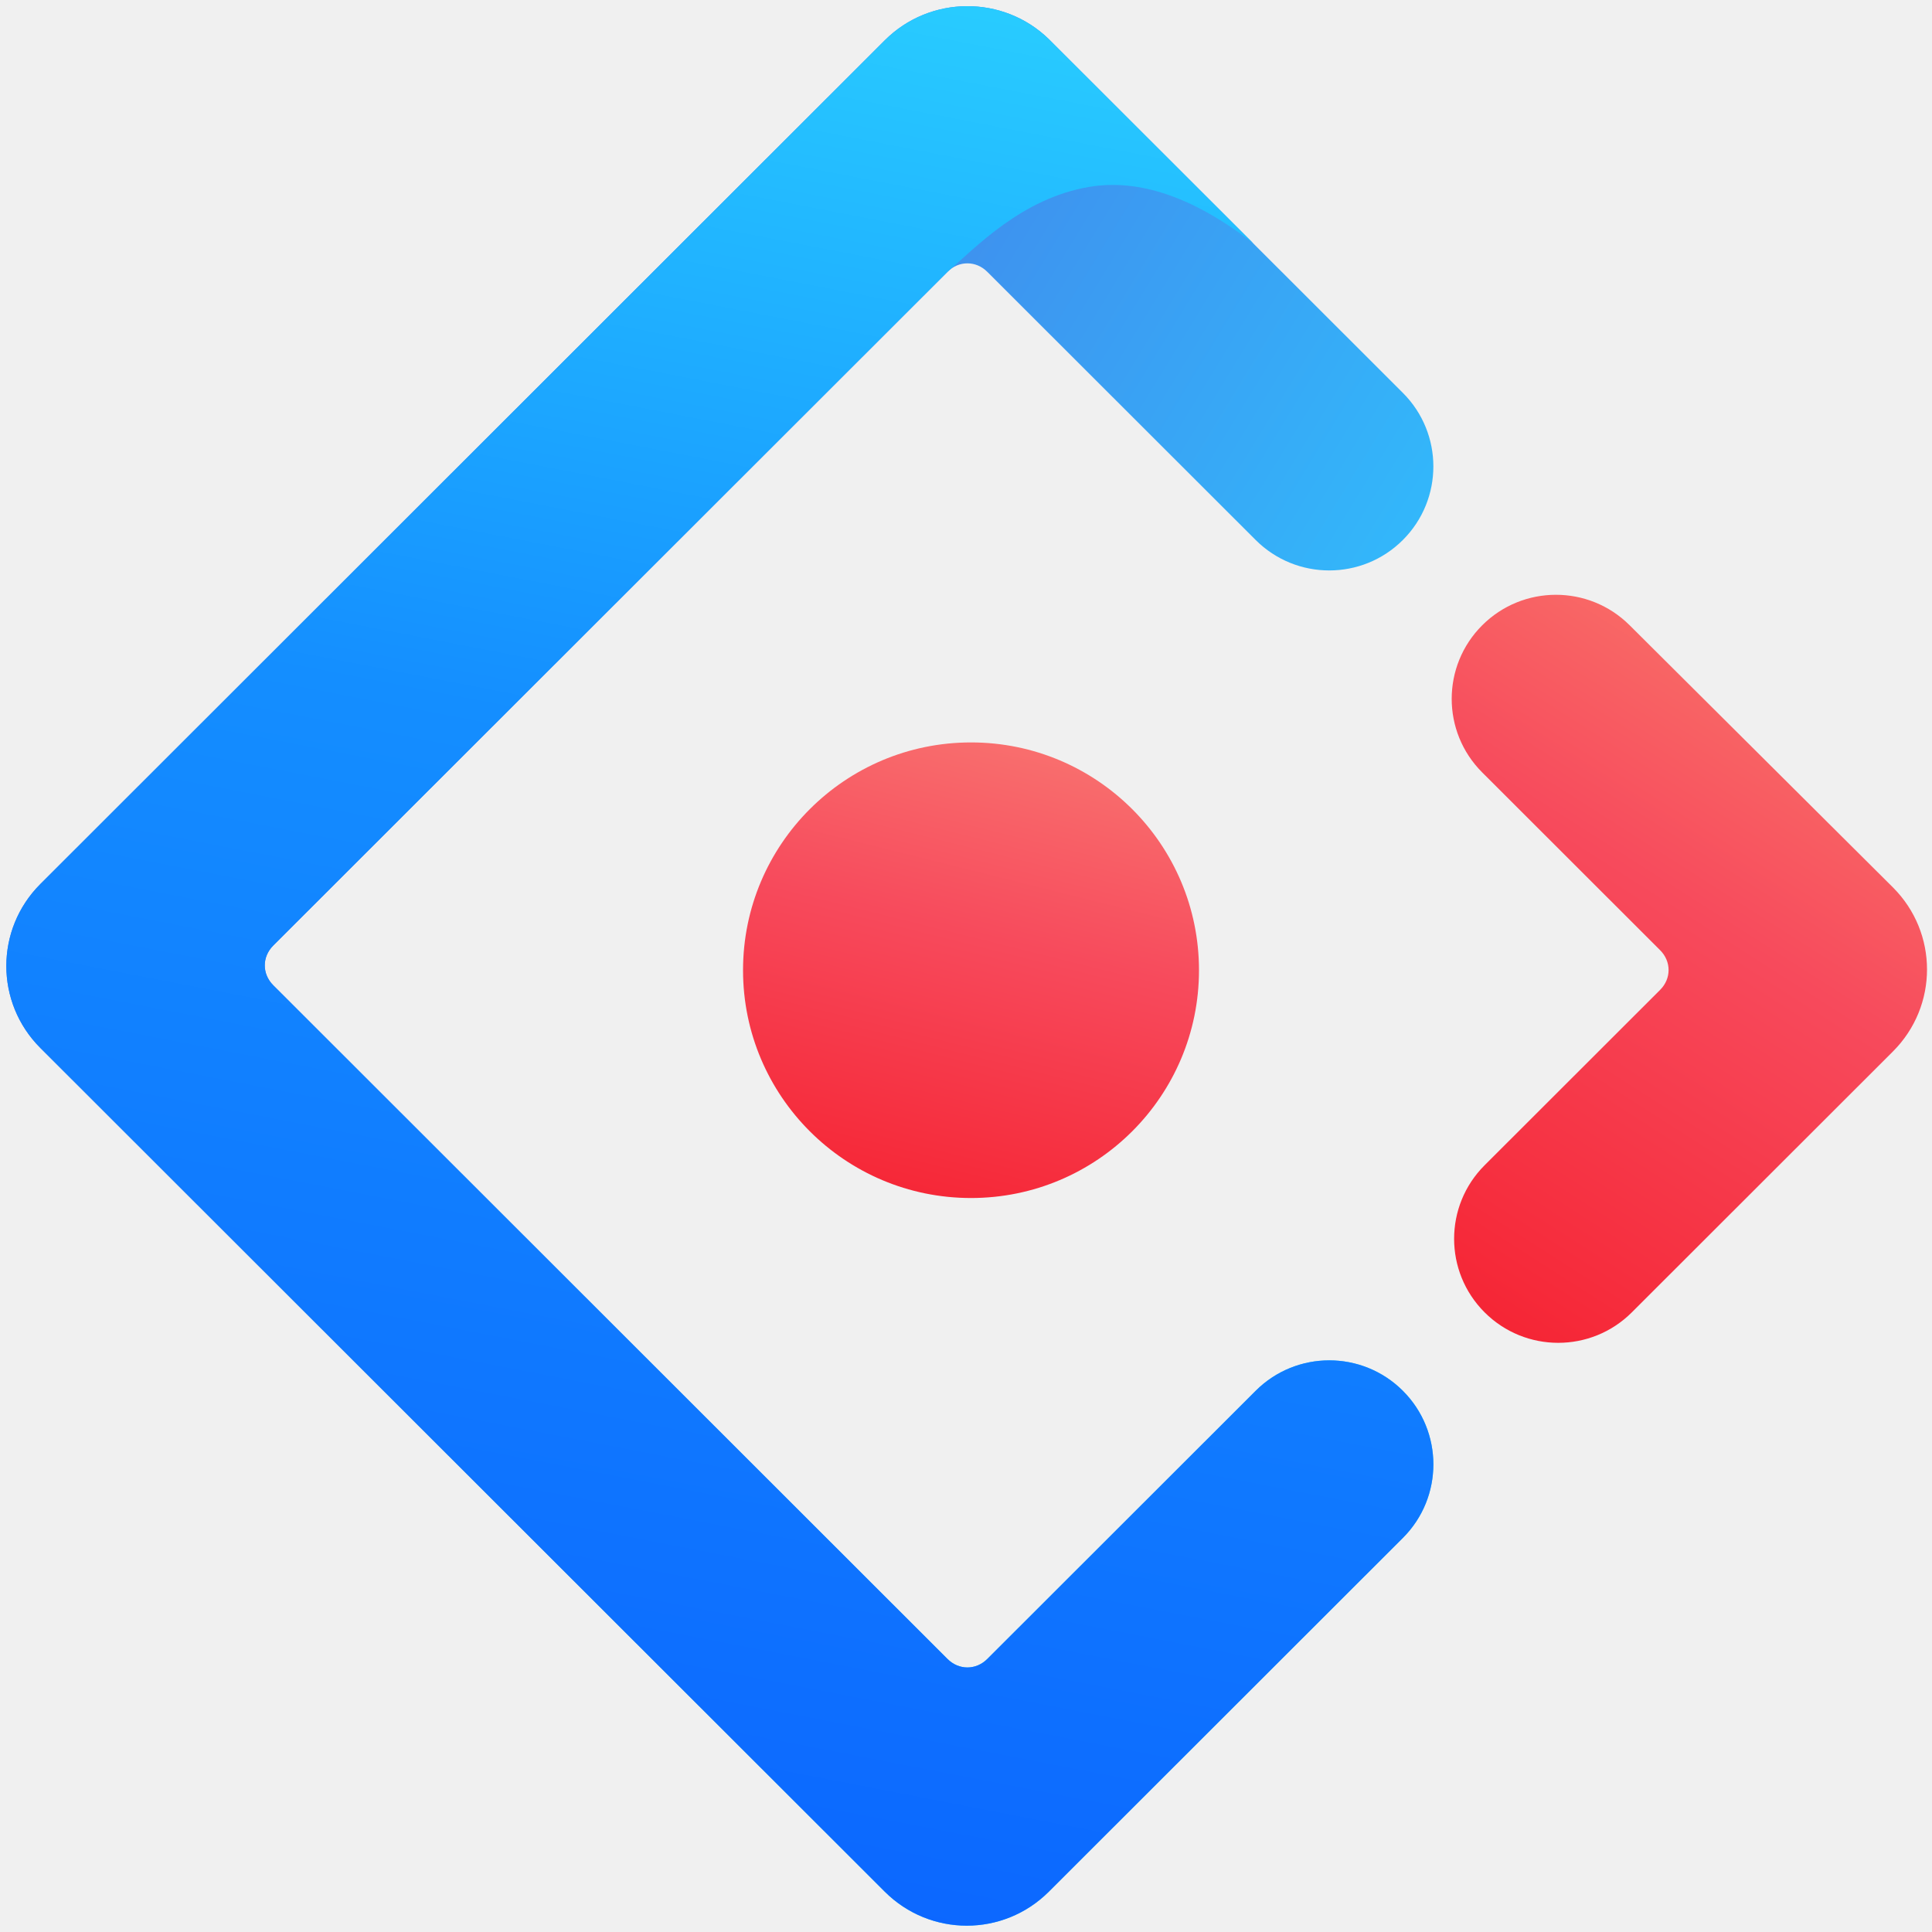
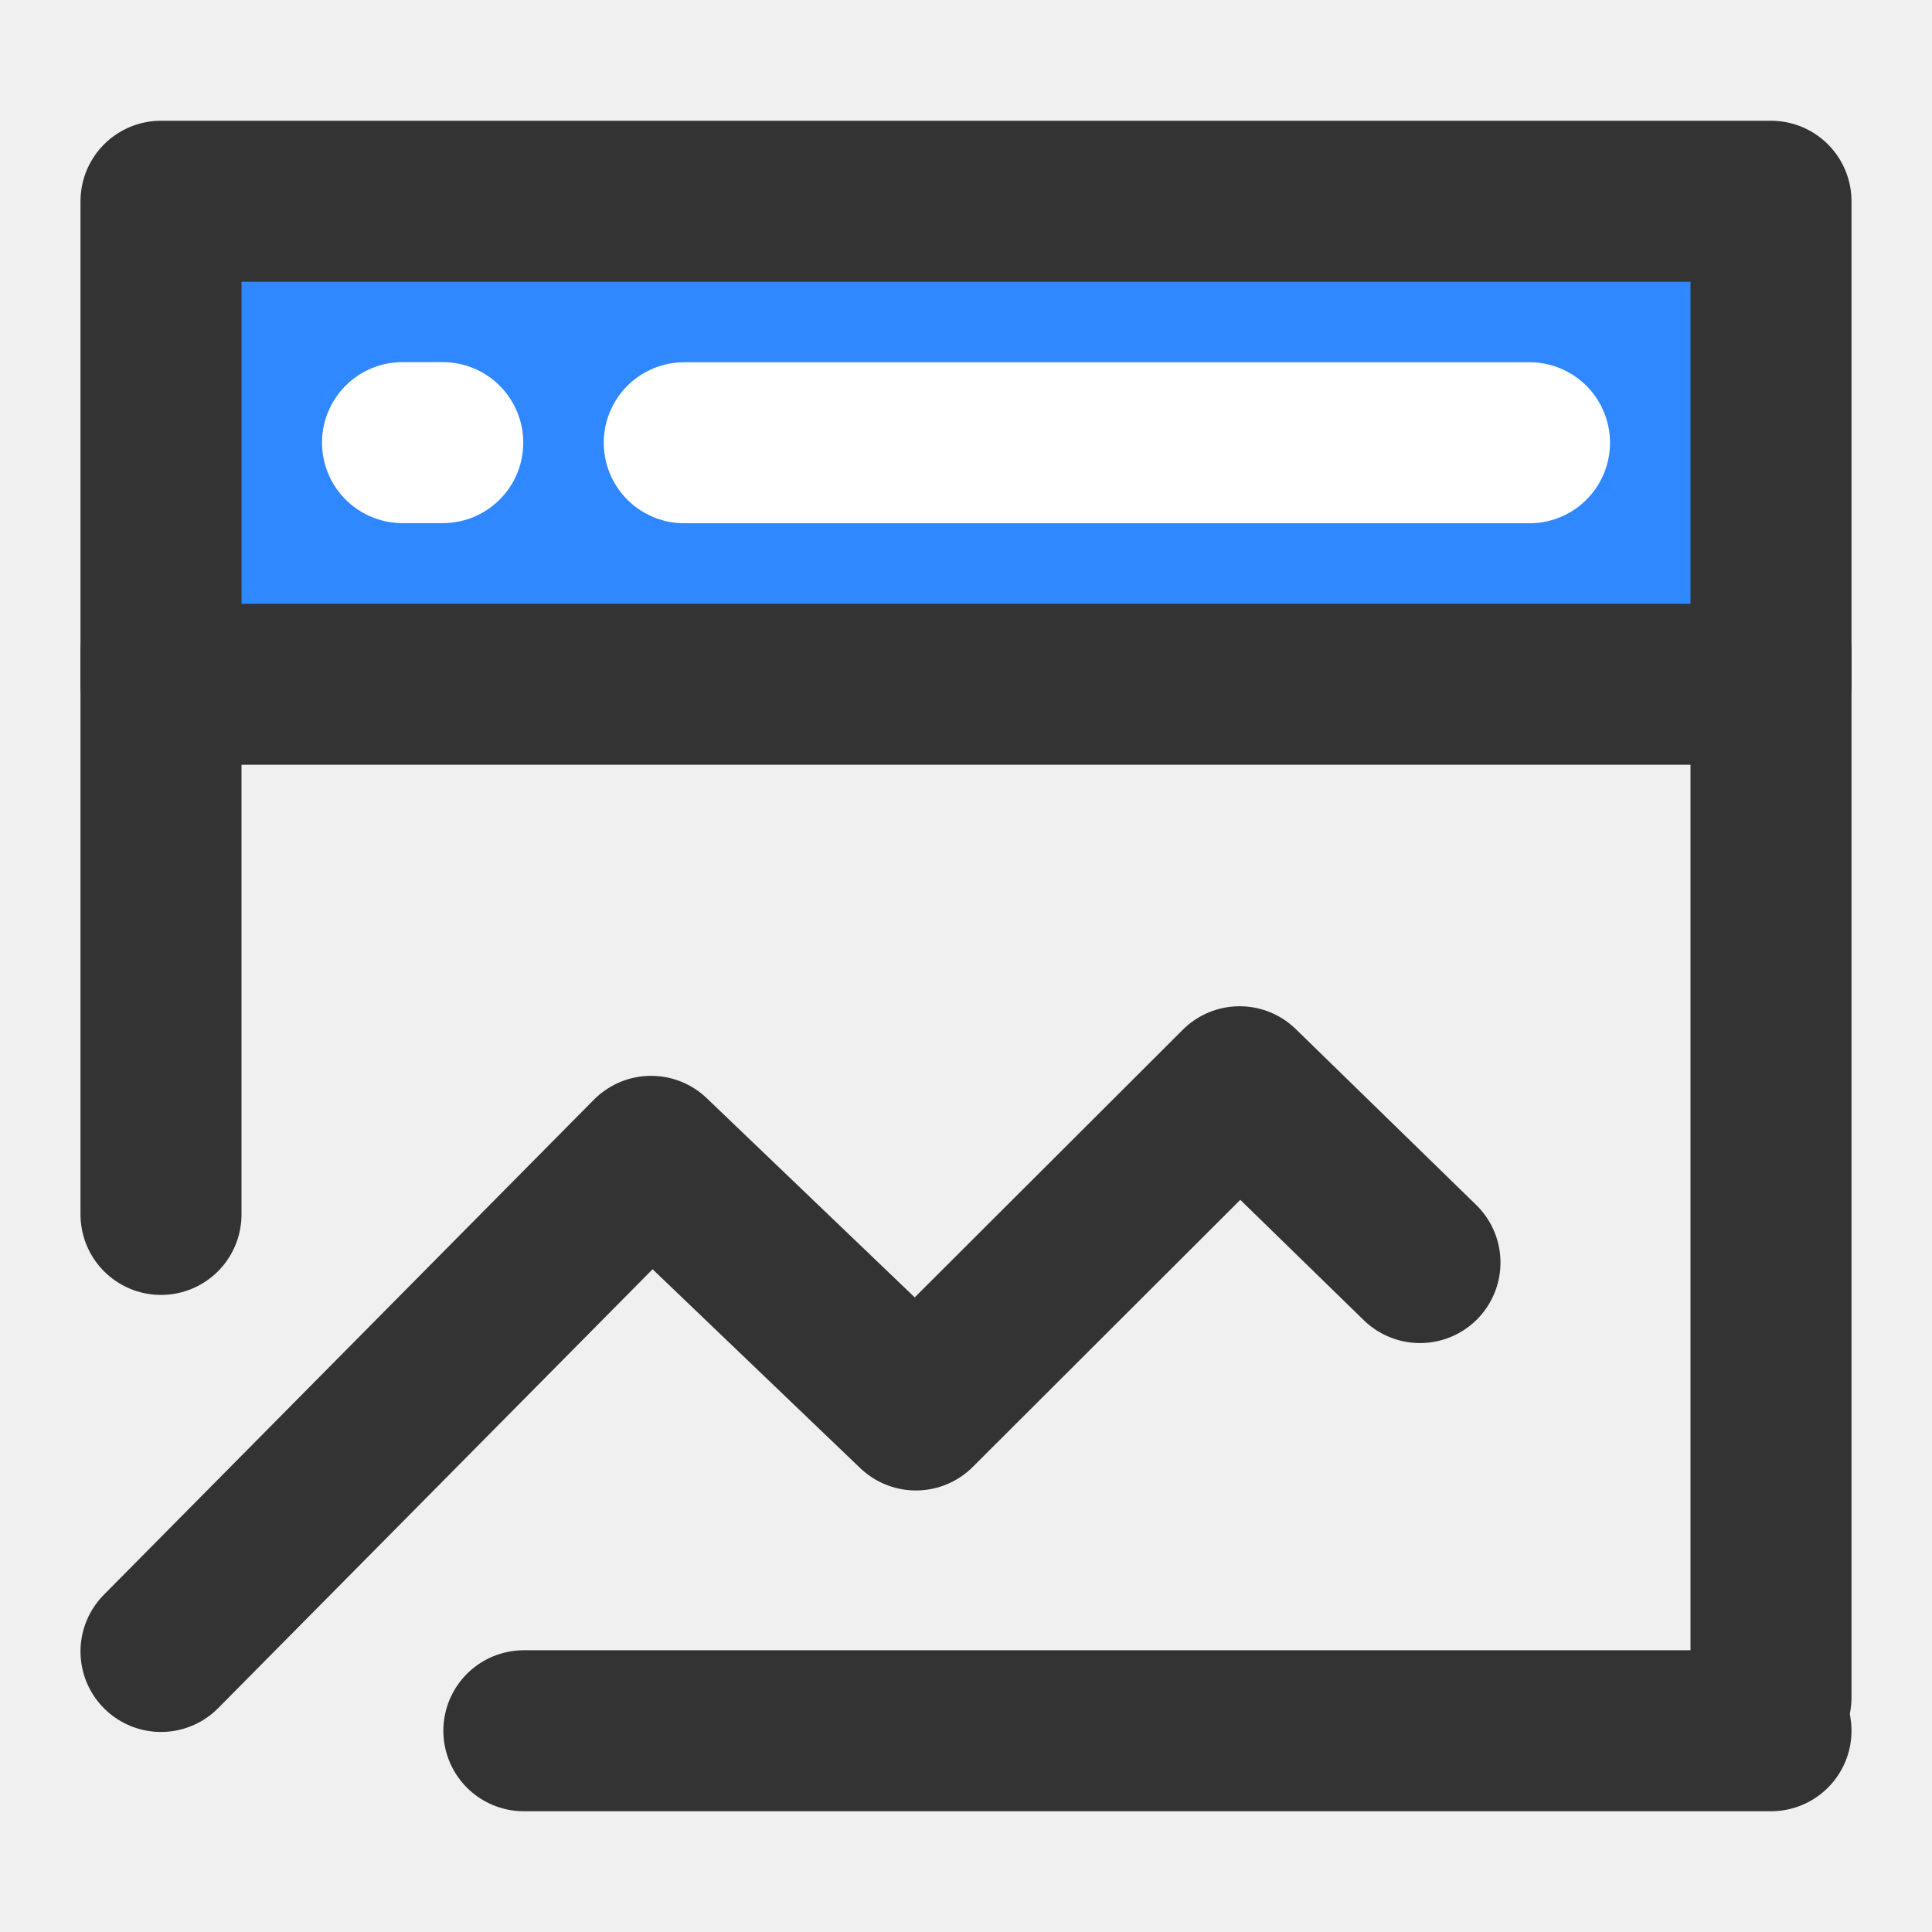
- <svg xmlns="http://www.w3.org/2000/svg" width="200" height="200" version="1.1" viewBox="0 0 200 200">
-   <defs>
-     <linearGradient id="linearGradient-1" x1="62.102%" x2="108.197%" y1="0%" y2="37.864%">
-       <stop offset="0%" stop-color="#4285EB" />
-       <stop offset="100%" stop-color="#2EC7FF" />
-     </linearGradient>
-     <linearGradient id="linearGradient-2" x1="69.644%" x2="54.043%" y1="0%" y2="108.457%">
-       <stop offset="0%" stop-color="#29CDFF" />
-       <stop offset="37.86%" stop-color="#148EFF" />
-       <stop offset="100%" stop-color="#0A60FF" />
-     </linearGradient>
-     <linearGradient id="linearGradient-3" x1="69.691%" x2="16.723%" y1="-12.974%" y2="117.391%">
-       <stop offset="0%" stop-color="#FA816E" />
-       <stop offset="41.473%" stop-color="#F74A5C" />
-       <stop offset="100%" stop-color="#F51D2C" />
-     </linearGradient>
-     <linearGradient id="linearGradient-4" x1="68.128%" x2="30.44%" y1="-35.691%" y2="114.943%">
-       <stop offset="0%" stop-color="#FA8E7D" />
-       <stop offset="51.264%" stop-color="#F74A5C" />
-       <stop offset="100%" stop-color="#F51D2C" />
-     </linearGradient>
-   </defs>
-   <g id="Page-1" fill="none" fill-rule="evenodd" stroke="none" stroke-width="1">
-     <g id="logo" transform="translate(-20, -20)">
-       <g id="Group-28-Copy-5" transform="translate(20, 20)">
-         <g id="Group-27-Copy-3">
-           <g id="Group-25" fill-rule="nonzero">
-             <g id="2">
-               <path id="Shape" fill="url(#linearGradient-1)" d="M91.588,4.177 L4.18,91.513 C-0.519,96.208 -0.519,103.792 4.18,108.487 L91.588,195.823 C96.287,200.519 103.877,200.519 108.577,195.823 L145.225,159.205 C149.434,155 149.434,148.182 145.225,143.977 C141.017,139.772 134.194,139.772 129.985,143.977 L102.202,171.737 C101.032,172.906 99.257,172.906 98.088,171.737 L28.286,101.993 C27.116,100.824 27.116,99.051 28.286,97.882 L98.088,28.138 C99.257,26.969 101.032,26.969 102.202,28.138 L129.985,55.898 C134.194,60.103 141.017,60.103 145.225,55.898 C149.434,51.693 149.434,44.876 145.225,40.671 L108.581,4.056 C103.862,-0.538 96.269,-0.501 91.588,4.177 Z" />
-               <path id="Shape" fill="url(#linearGradient-2)" d="M91.588,4.177 L4.18,91.513 C-0.519,96.208 -0.519,103.792 4.18,108.487 L91.588,195.823 C96.287,200.519 103.877,200.519 108.577,195.823 L145.225,159.205 C149.434,155 149.434,148.182 145.225,143.977 C141.017,139.772 134.194,139.772 129.985,143.977 L102.202,171.737 C101.032,172.906 99.257,172.906 98.088,171.737 L28.286,101.993 C27.116,100.824 27.116,99.051 28.286,97.882 L98.088,28.138 C101,25.627 105.752,20.542 112.73,19.352 C117.916,18.469 123.585,20.414 129.739,25.189 C125.625,21.078 118.572,14.034 108.581,4.056 C103.862,-0.538 96.269,-0.501 91.588,4.177 Z" />
-             </g>
-             <path id="Shape" fill="url(#linearGradient-3)" d="M153.686,135.855 C157.894,140.06 164.717,140.06 168.926,135.855 L195.96,108.843 C200.659,104.147 200.659,96.564 195.961,91.869 L168.691,64.718 C164.472,60.518 157.647,60.524 153.436,64.732 C149.227,68.937 149.227,75.754 153.436,79.959 L171.854,98.362 C173.024,99.531 173.024,101.305 171.854,102.473 L153.686,120.627 C149.477,124.832 149.477,131.65 153.686,135.855 Z" />
-           </g>
-           <ellipse id="Combined-Shape" cx="100.519" cy="100.437" fill="url(#linearGradient-4)" rx="23.6" ry="23.581" />
-         </g>
-       </g>
-     </g>
-   </g>
+ <svg xmlns="http://www.w3.org/2000/svg" width="24" height="24" viewBox="0 0 48 48" fill="none">
+   <path d="M44 5H4V17H44V5Z" fill="#2F88FF" stroke="#333" stroke-width="4" stroke-linejoin="round" />
+   <path d="M4 41.03L16.176 28.729L22.755 35.03L30.798 27L35.279 31.368" stroke="#333" stroke-width="4" stroke-linecap="round" stroke-linejoin="round" />
+   <path d="M44 16.172V42.172" stroke="#333" stroke-width="4" stroke-linecap="round" />
+   <path d="M4 16.172V30.172" stroke="#333" stroke-width="4" stroke-linecap="round" />
+   <path d="M13.015 43H44" stroke="#333" stroke-width="4" stroke-linecap="round" />
+   <path d="M17 11H38" stroke="#FFF" stroke-width="4" stroke-linecap="round" />
+   <path d="M10 10.997H11" stroke="#FFF" stroke-width="4" stroke-linecap="round" />
</svg>
